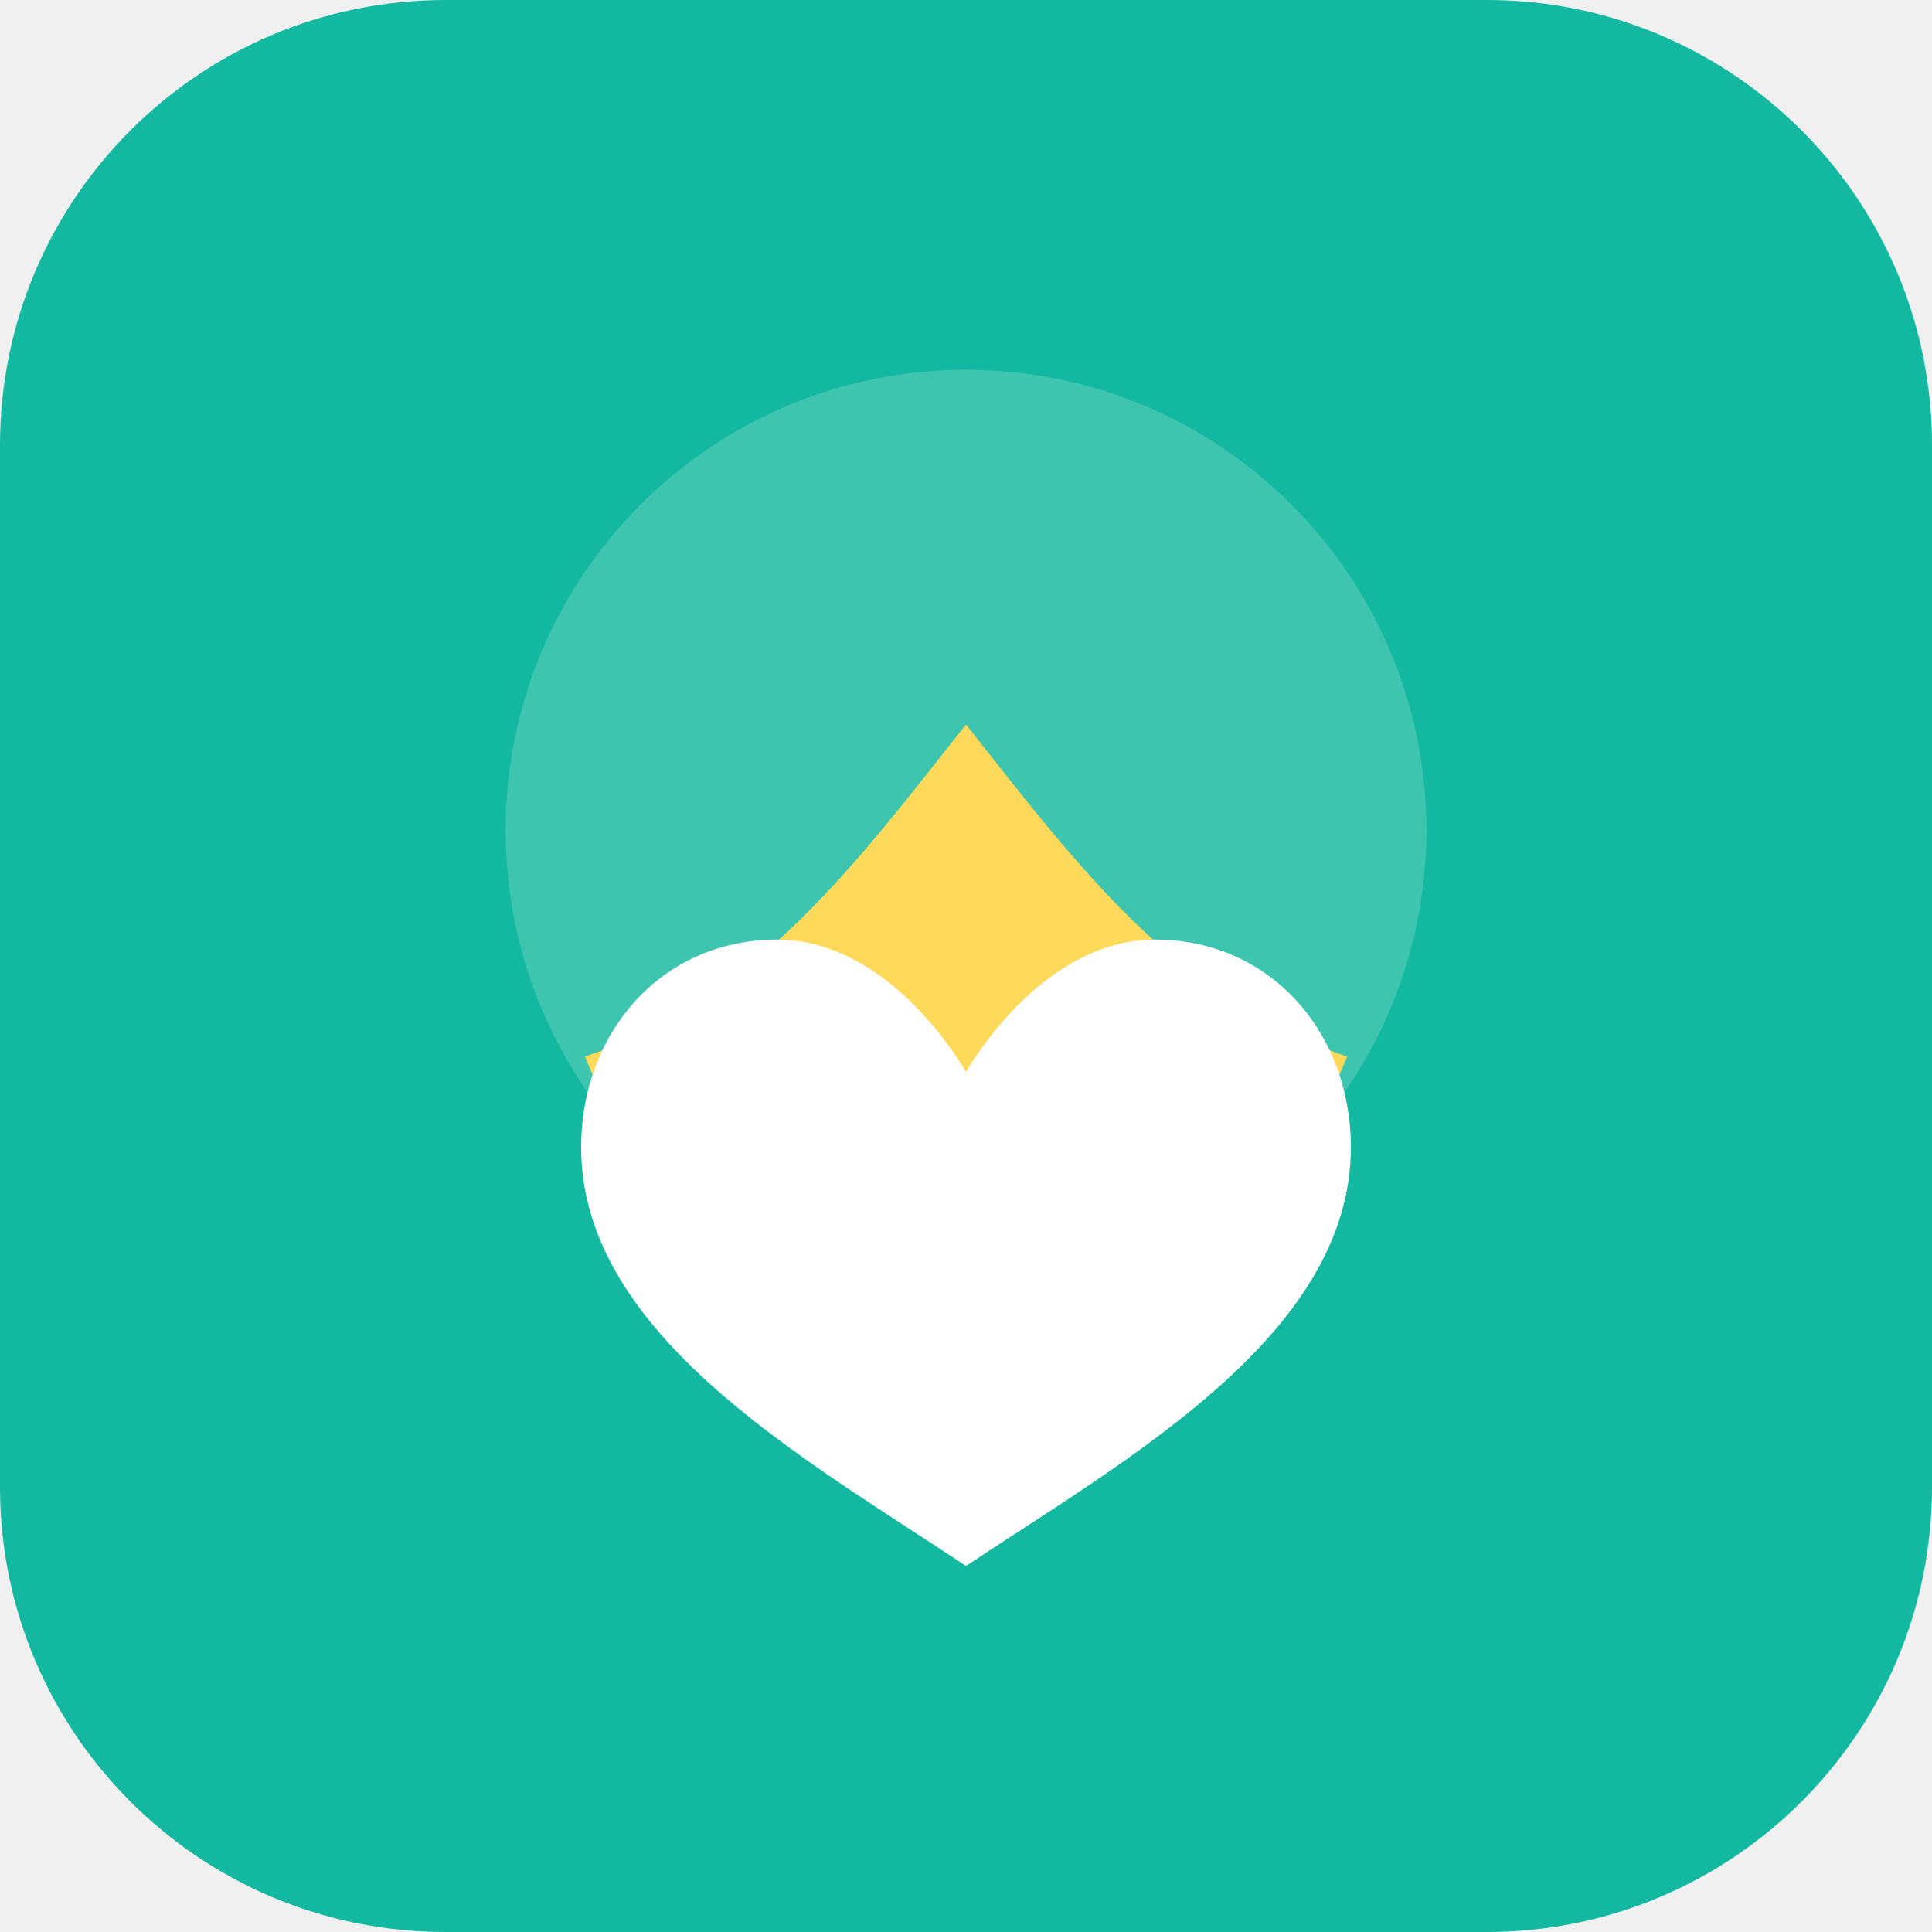
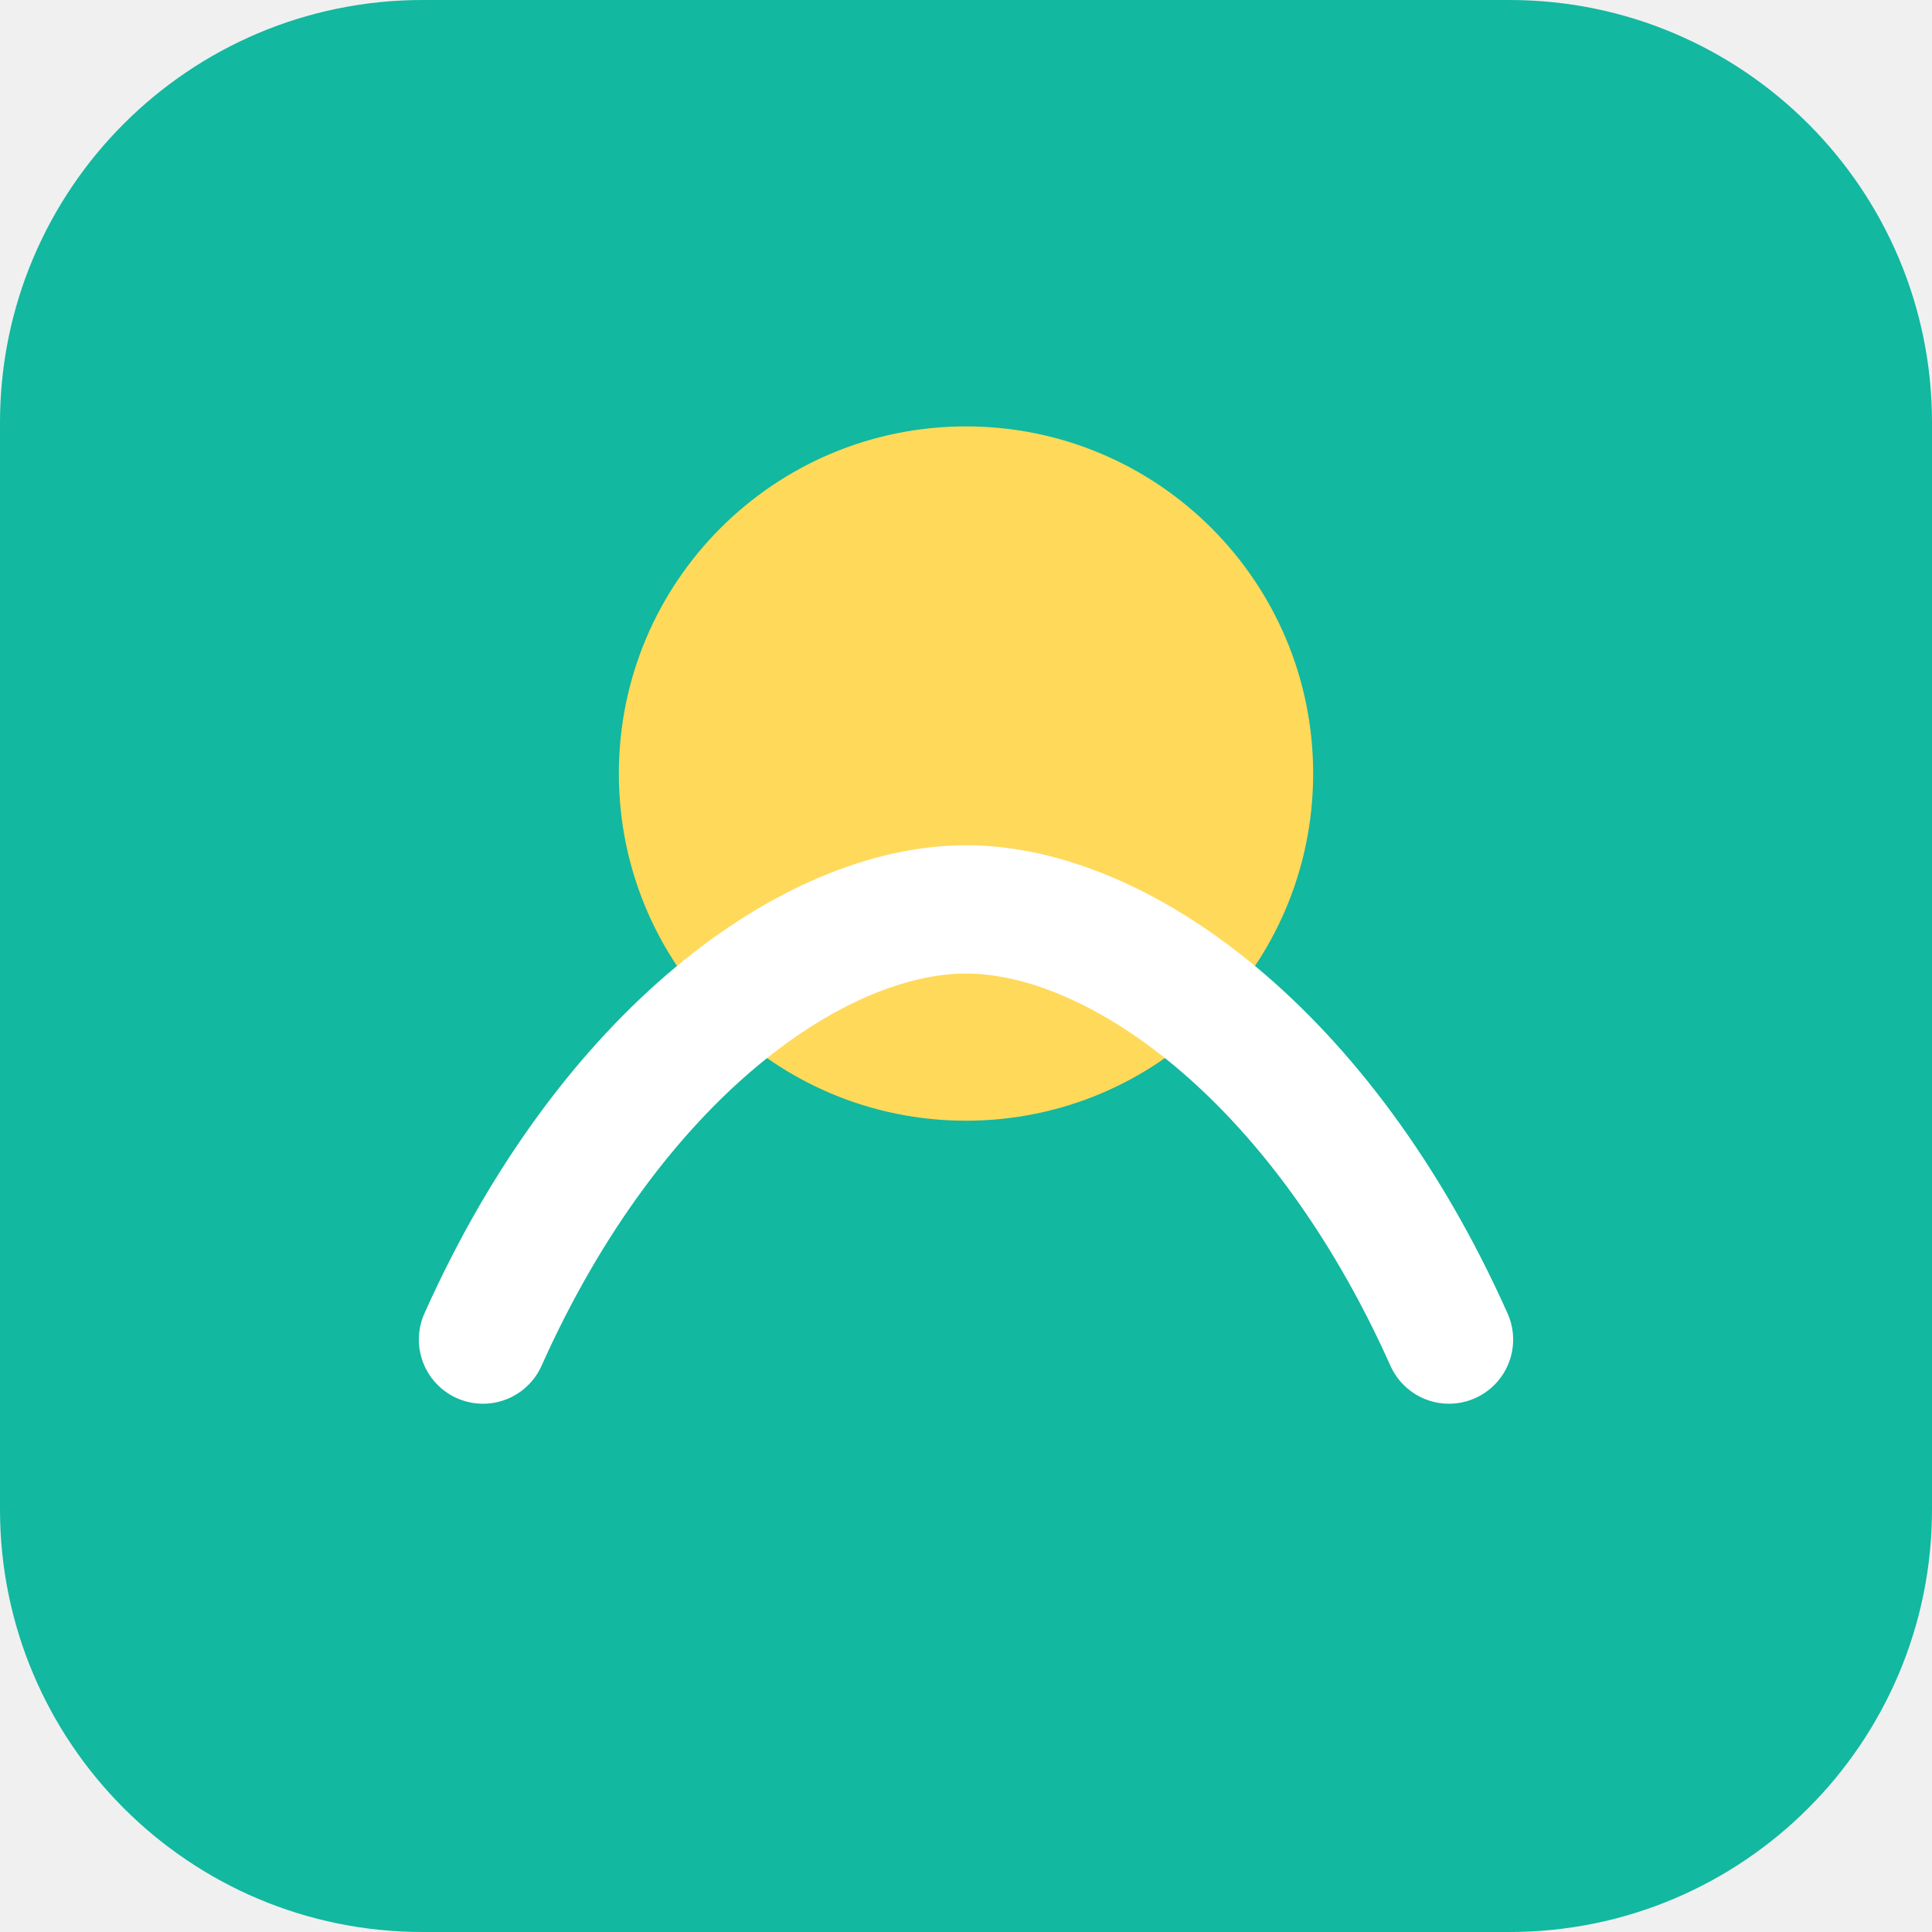
<svg xmlns="http://www.w3.org/2000/svg" viewBox="0 0 512 512">
-   <rect width="512" height="512" rx="118" fill="#12b89f" />
-   <circle cx="256" cy="220" r="122" fill="#fff" opacity=".18" />
-   <path d="M155 280c45-15 71-50 101-88 30 38 56 73 101 88-23 56-63 91-101 111-38-20-78-55-101-111z" fill="#ffd95a" />
-   <path d="M206 249c21 0 39 17 50 35 11-18 29-35 50-35 31 0 52 25 52 55 0 50-60 83-102 111-42-28-102-61-102-111 0-30 21-55 52-55z" fill="#fff" />
+   <rect width="512" height="512" rx="112" fill="#12b89f" />
+   <circle cx="256" cy="205" r="92" fill="#ffd95a" />
+   <path d="M128 355c34-76 88-114 128-114s94 38 128 114" fill="none" stroke="#fff" stroke-width="34" stroke-linecap="round" />
</svg>
